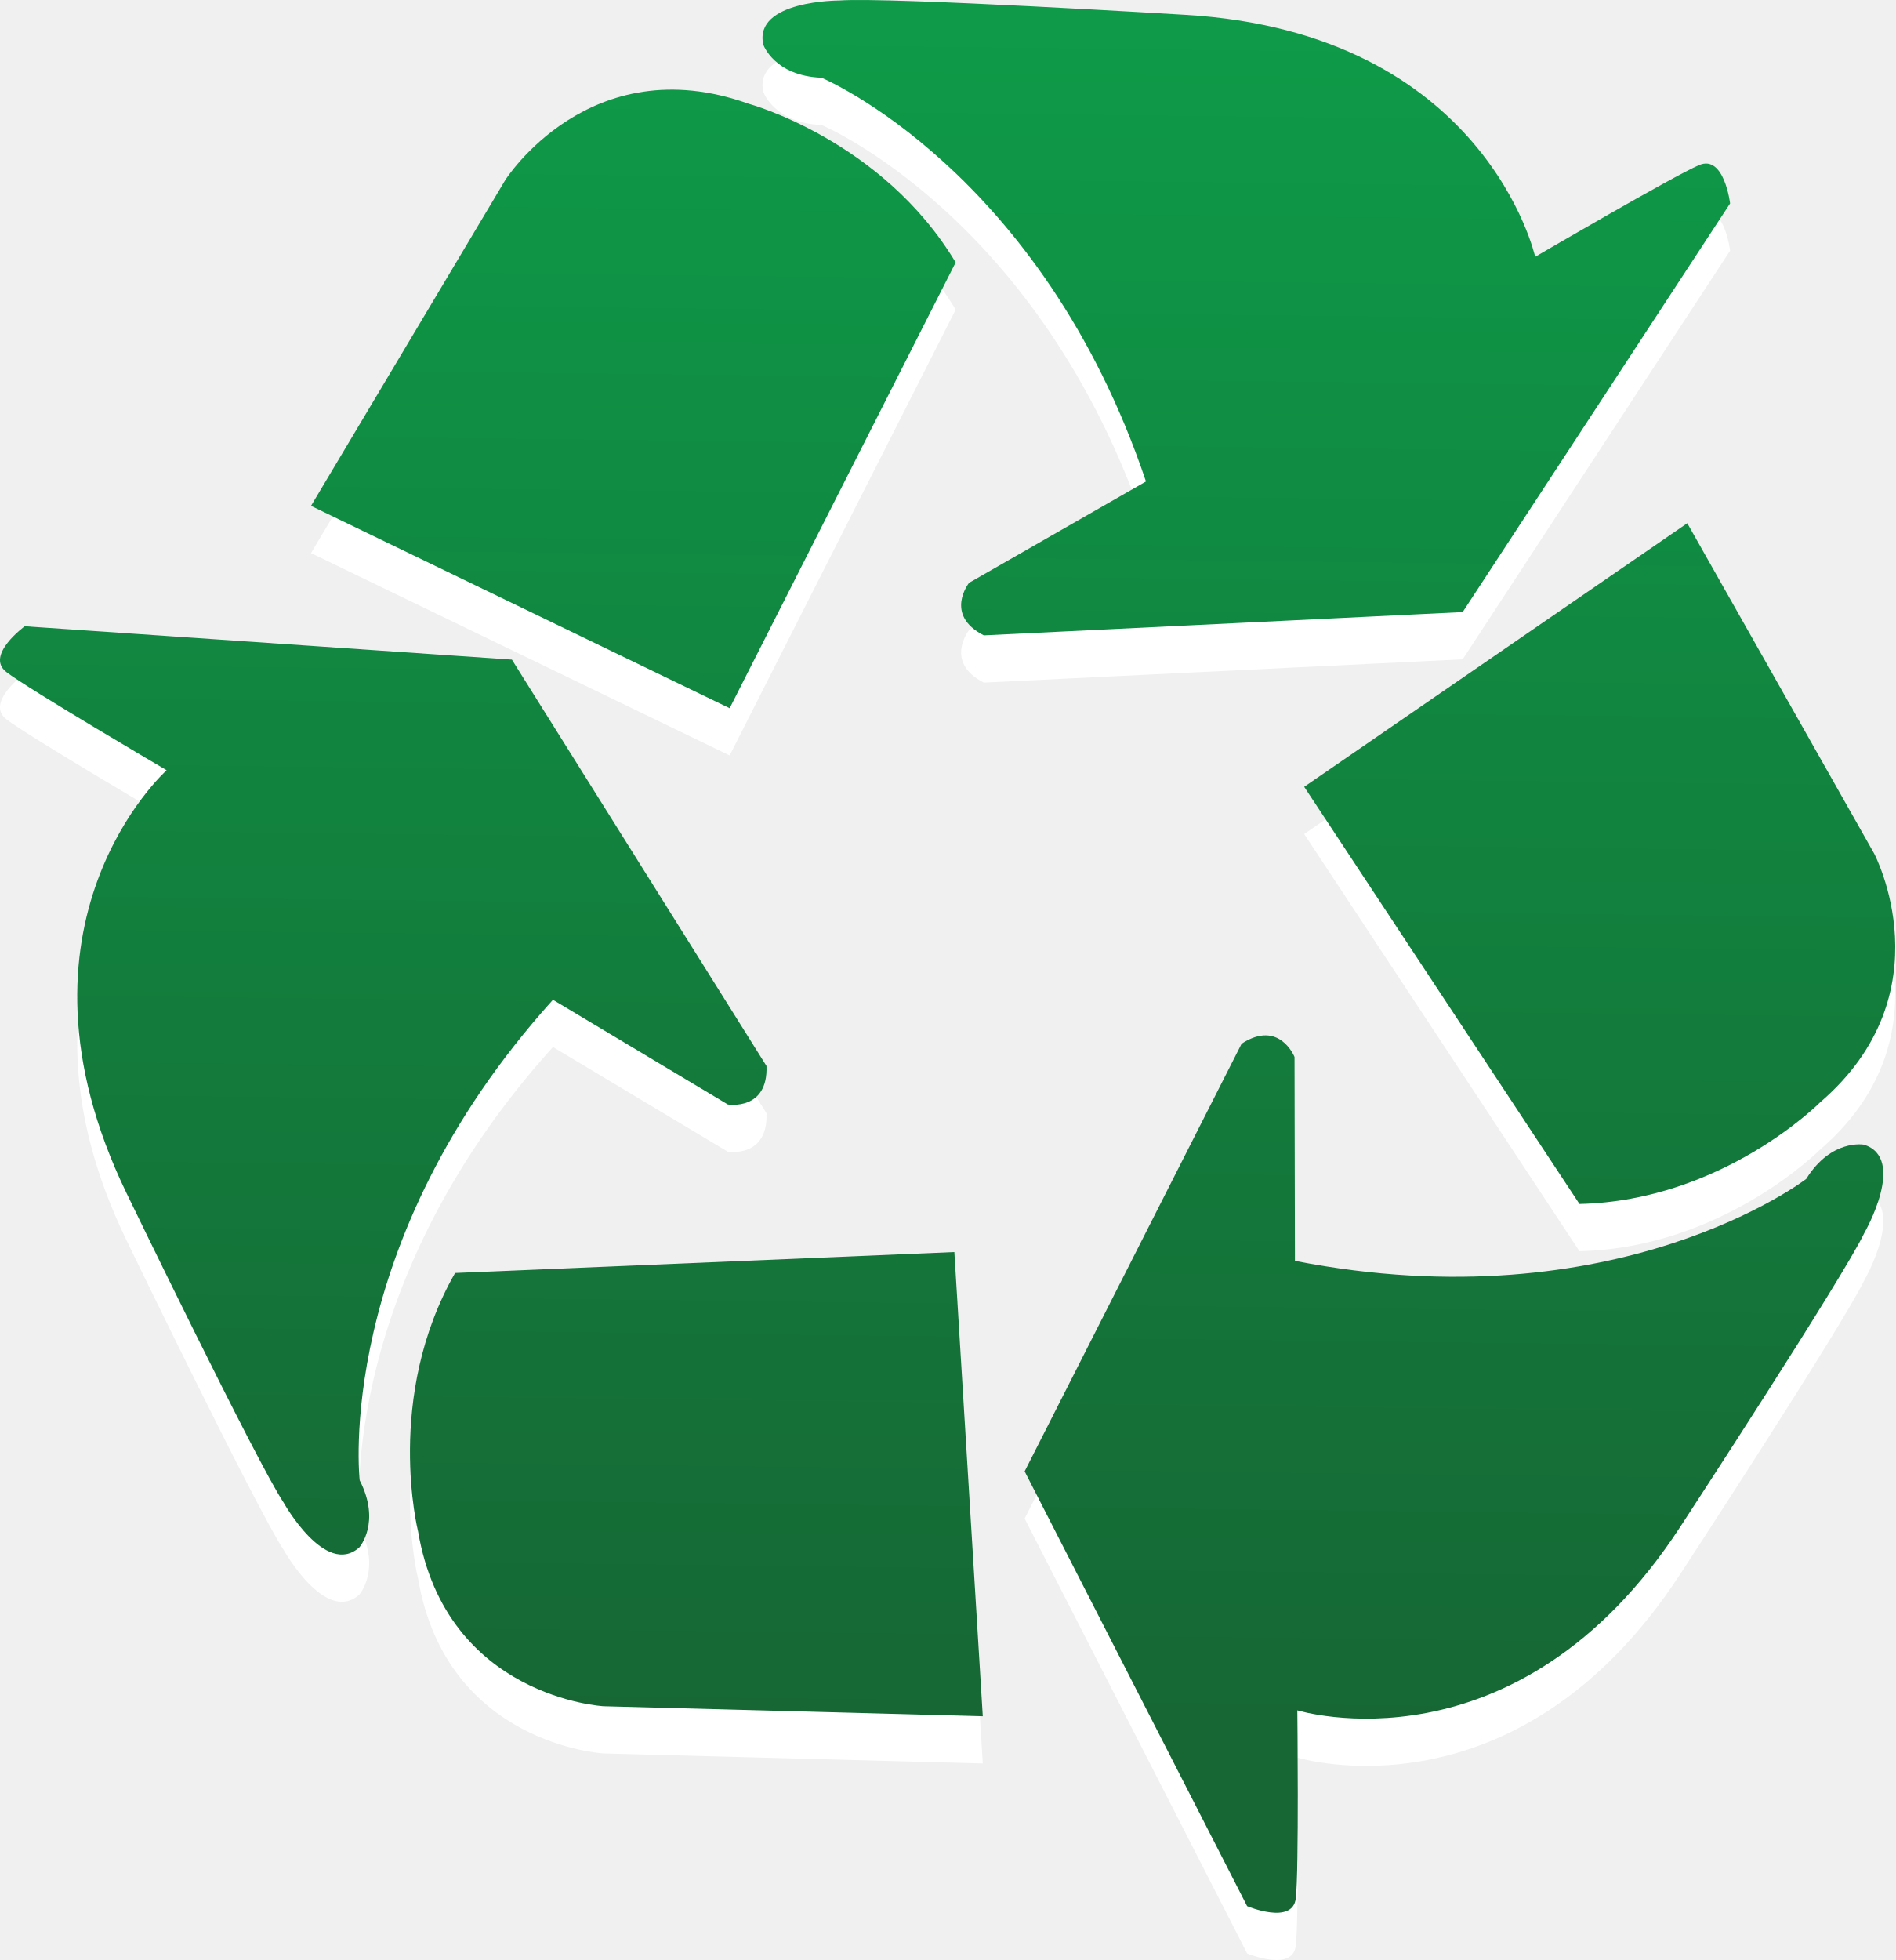
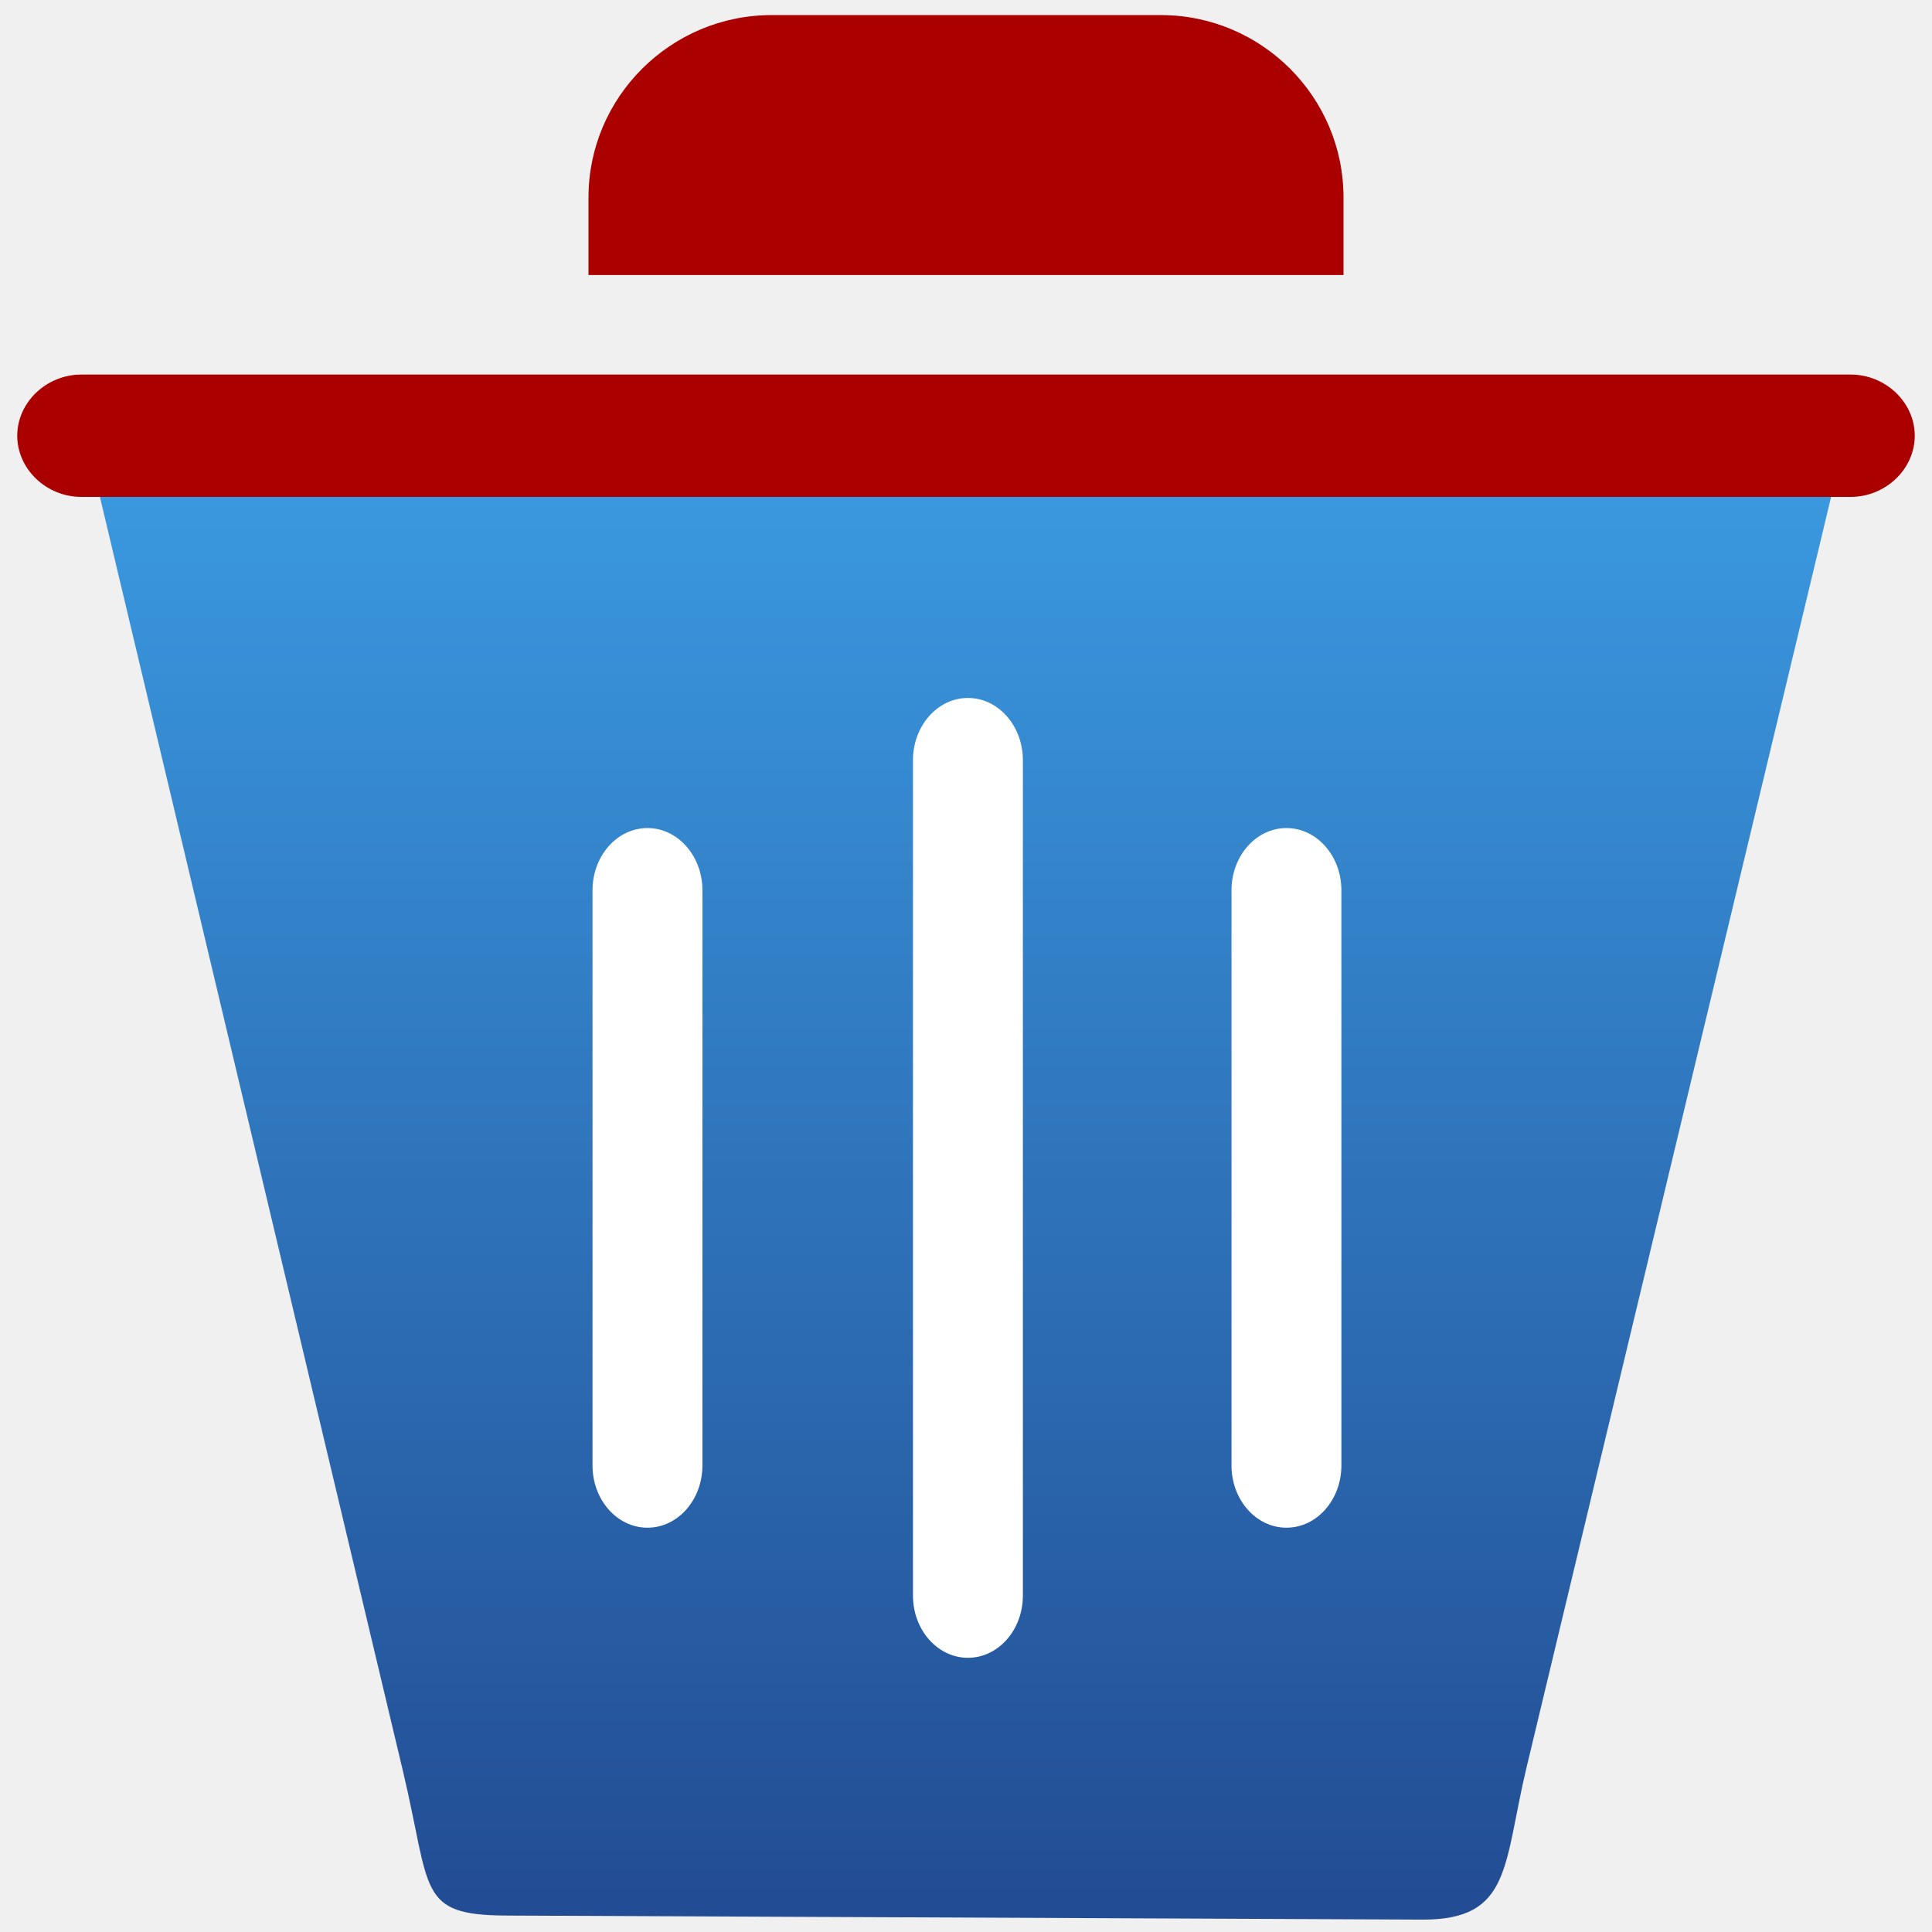
- <svg xmlns="http://www.w3.org/2000/svg" version="1.1" id="Layer_1" x="0px" y="0px" width="192.637" height="199.167" viewBox="0 0 192.637 199.167" enable-background="new 0 0 595.28 841.89" xml:space="preserve">
-   <defs id="defs71" />
-   <g id="g3" transform="translate(-200.1572,-320.4991)">
-     <g id="g5">
-       <g id="g7">
-         <path d="m 231.769,376.702 19.747,-33.112 c 0,0 8.577,-13.515 24.714,-7.753 0,0 13.58,3.661 21.062,16.128 l -22.971,45.299 -42.552,-20.562 z" id="path9" style="fill:#ffffff" />
-         <path d="m 283.663,333.201 c 0,0 22.297,9.334 32.974,41.023 l -17.979,10.298 c 0,0 -2.589,3.25 1.494,5.341 l 48.675,-2.367 27.181,-41.523 c 0,0 -0.592,-4.971 -3.129,-3.908 -2.538,1.063 -16.684,9.329 -16.684,9.329 0,0 -5.05,-22.762 -35.502,-24.583 0,0 -30.235,-1.839 -35.223,-1.462 0,0 -8.726,-0.021 -7.731,4.484 0.001,10e-4 1.114,3.183 5.924,3.368 z" id="path11" style="fill:#ffffff" />
-       </g>
-       <g id="g13">
-         <path d="m 371.654,378.465 18.99,33.555 c 0,0 7.493,14.145 -5.504,25.31 0,0 -9.907,9.985 -24.444,10.312 l -27.979,-42.392 38.937,-26.785 z" id="path15" style="fill:#ffffff" />
-         <path d="m 383.747,445.095 c 0,0 -19.149,14.745 -51.97,8.327 l -0.042,-20.718 c 0,0 -1.541,-3.858 -5.38,-1.347 l -22.051,43.455 22.613,44.182 c 0,0 4.614,1.946 4.945,-0.784 0.333,-2.73 0.158,-19.114 0.158,-19.114 0,0 22.273,6.886 38.938,-18.668 0,0 16.571,-25.357 18.714,-29.878 0,0 4.339,-7.567 -0.066,-8.937 0.001,0 -3.316,-0.608 -5.859,3.482 z" id="path17" style="fill:#ffffff" />
-       </g>
-       <g id="g19">
-         <path d="m 300.049,499.695 -38.542,-1.019 c 0,0 -15.982,-0.868 -18.854,-17.761 0,0 -3.451,-13.634 3.761,-26.264 l 50.746,-2.129 2.889,47.173 z" id="path21" style="fill:#ffffff" />
-         <path d="m 236.717,475.723 c 0,0 -2.769,-24.012 19.644,-48.831 l 17.778,10.641 c 0,0 4.101,0.669 3.926,-3.914 l -25.878,-41.294 -49.514,-3.387 c 0,0 -4.046,2.949 -1.876,4.643 2.168,1.692 16.297,9.984 16.297,9.984 0,0 -17.379,15.54 -4.068,42.991 0,0 13.191,27.268 15.96,31.433 0,0 4.251,7.62 7.694,4.549 -0.001,-0.001 2.231,-2.529 0.037,-6.815 z" id="path23" style="fill:#ffffff" />
+ <svg xmlns="http://www.w3.org/2000/svg" xmlns:xlink="http://www.w3.org/1999/xlink" width="128" height="128" viewBox="0 0 128 128" id="svg2" version="1.1">
+   <defs id="defs4">
+     <linearGradient id="linearGradient4151">
+       <stop style="stop-color:#3a98df;stop-opacity:1" offset="0" id="stop4153" />
+       <stop style="stop-color:#224c93;stop-opacity:1" offset="1" id="stop4155" />
+     </linearGradient>
+     <linearGradient xlink:href="#linearGradient4151" id="linearGradient4157" x1="582.778" y1="261.284" x2="582.778" y2="910.852" gradientUnits="userSpaceOnUse" />
+   </defs>
+   <g id="layer1" transform="translate(0,-924.3622)">
+     <g transform="matrix(0.1277662,0,0,0.1447115,5.54068,919.5514)" id="g1078" style="fill:#dd8a1d;fill-opacity:1">
+       <path style="fill:url(#linearGradient4157);fill-opacity:1" d="M 8.115,259.505 165.566,844.05 c 14.805,54.965 7.319,66.004 53.734,66.185 l 474.855,1.851 c 46.414,0.181 41.945,-25.058 54.117,-69.887 L 906.983,257.654 Z" id="path4173" />
+       <g id="g4175" style="fill:#dd3c1d;fill-opacity:1">
+         <g id="g4180" style="fill:#aa0000;fill-opacity:1">
+           <path style="fill:#ffffff;fill-opacity:1" d="m 320.869,704.17 c 0,15.737 -12.758,28.495 -28.495,28.495 -7.868,0 -14.997,-3.189 -20.146,-8.347 -5.158,-5.15 -8.348,-12.278 -8.348,-20.148 l 0,-263.328 c 0,-15.737 12.757,-28.493 28.494,-28.493 7.869,0 14.997,3.189 20.146,8.348 5.159,5.149 8.348,12.278 8.348,20.146 l 0,263.327 z" id="path4171" />
+           <path style="fill:#ffffff;fill-opacity:1" d="m 487.04,763.732 c 0,15.737 -12.756,28.495 -28.493,28.495 -7.87,0 -14.998,-3.191 -20.146,-8.348 -5.16,-5.15 -8.349,-12.279 -8.349,-20.147 l 0,-382.451 c 0,-15.737 12.757,-28.495 28.495,-28.495 7.868,0 14.997,3.189 20.146,8.35 5.157,5.148 8.347,12.277 8.347,20.145 l 0,382.451 z" id="path4169" />
+           <path style="fill:#ffffff;fill-opacity:1" d="m 652.21,704.17 c 0,15.737 -12.756,28.495 -28.494,28.495 -7.868,0 -14.997,-3.189 -20.147,-8.347 -5.157,-5.15 -8.346,-12.278 -8.346,-20.148 l 0,-263.328 c 0,-15.737 12.756,-28.493 28.493,-28.493 7.869,0 14.998,3.189 20.148,8.348 5.157,5.149 8.346,12.278 8.346,20.146 l 0,263.327 z" id="path1080" />
+         </g>
      </g>
    </g>
-     <g id="g25">
-       <linearGradient id="SVGID_1_" gradientUnits="userSpaceOnUse" x1="264.954" y1="323.219" x2="262.954" y2="494.553">
-         <stop offset="0" style="stop-color:#0E9A48" id="stop28" />
-         <stop offset="1" style="stop-color:#166734" id="stop30" />
-       </linearGradient>
-       <path d="m 297.292,347.166 c -7.483,-12.467 -21.062,-16.128 -21.062,-16.128 -16.138,-5.762 -24.714,7.753 -24.714,7.753 l -19.747,33.112 42.553,20.562 22.97,-45.299 z" id="path32" style="fill:url(#SVGID_1_)" />
-       <linearGradient id="SVGID_2_" gradientUnits="userSpaceOnUse" x1="326.938" y1="323.943" x2="324.938" y2="495.275">
-         <stop offset="0" style="stop-color:#0E9A48" id="stop35" />
-         <stop offset="1" style="stop-color:#166734" id="stop37" />
-       </linearGradient>
-       <path d="m 376.008,341.174 c 0,0 -0.592,-4.971 -3.129,-3.908 -2.538,1.063 -16.684,9.329 -16.684,9.329 0,0 -5.05,-22.762 -35.502,-24.583 0,0 -30.235,-1.839 -35.223,-1.462 0,0 -8.726,-0.021 -7.731,4.484 0,0 1.113,3.182 5.923,3.367 0,0 22.297,9.334 32.974,41.023 l -17.979,10.298 c 0,0 -2.589,3.25 1.494,5.341 l 48.675,-2.367 27.182,-41.522 z" id="path39" style="fill:url(#SVGID_2_)" />
-       <linearGradient id="SVGID_3_" gradientUnits="userSpaceOnUse" x1="363.739" y1="324.373" x2="361.739" y2="495.704">
-         <stop offset="0" style="stop-color:#0E9A48" id="stop42" />
-         <stop offset="1" style="stop-color:#166734" id="stop44" />
-       </linearGradient>
-       <path d="m 332.718,400.451 27.979,42.392 c 14.537,-0.327 24.444,-10.312 24.444,-10.312 12.997,-11.165 5.504,-25.31 5.504,-25.31 l -18.99,-33.555 -38.937,26.785 z" id="path46" style="fill:url(#SVGID_3_)" />
-       <linearGradient id="SVGID_4_" gradientUnits="userSpaceOnUse" x1="349.469" y1="324.205" x2="347.469" y2="495.539">
-         <stop offset="0" style="stop-color:#0E9A48" id="stop49" />
-         <stop offset="1" style="stop-color:#166734" id="stop51" />
-       </linearGradient>
-       <path d="m 389.607,436.814 c 0,0 -3.317,-0.608 -5.86,3.481 0,0 -19.149,14.745 -51.97,8.327 l -0.042,-20.718 c 0,0 -1.541,-3.858 -5.38,-1.347 l -22.051,43.455 22.613,44.182 c 0,0 4.614,1.946 4.945,-0.784 0.333,-2.73 0.158,-19.114 0.158,-19.114 0,0 22.273,6.886 38.938,-18.668 0,0 16.571,-25.357 18.714,-29.878 0.002,10e-4 4.341,-7.566 -0.065,-8.936 z" id="path53" style="fill:url(#SVGID_4_)" />
-       <linearGradient id="SVGID_5_" gradientUnits="userSpaceOnUse" x1="272.782" y1="323.315" x2="270.782" y2="494.643">
-         <stop offset="0" style="stop-color:#0E9A48" id="stop56" />
-         <stop offset="1" style="stop-color:#166734" id="stop58" />
-       </linearGradient>
-       <path d="m 246.414,449.854 c -7.212,12.63 -3.761,26.264 -3.761,26.264 2.871,16.893 18.854,17.761 18.854,17.761 l 38.542,1.019 -2.89,-47.172 -50.745,2.128 z" id="path60" style="fill:url(#SVGID_5_)" />
-       <linearGradient id="SVGID_6_" gradientUnits="userSpaceOnUse" x1="240.111" y1="322.928" x2="238.111" y2="494.262">
-         <stop offset="0" style="stop-color:#0E9A48" id="stop63" />
-         <stop offset="1" style="stop-color:#166734" id="stop65" />
-       </linearGradient>
-       <path d="m 256.361,422.093 17.778,10.641 c 0,0 4.101,0.669 3.926,-3.914 l -25.878,-41.294 -49.514,-3.387 c 0,0 -4.046,2.949 -1.876,4.643 2.168,1.692 16.297,9.984 16.297,9.984 0,0 -17.379,15.54 -4.068,42.991 0,0 13.191,27.268 15.96,31.433 0,0 4.251,7.62 7.694,4.549 0,0 2.231,-2.528 0.038,-6.814 -10e-4,-0.001 -2.77,-24.013 19.643,-48.832 z" id="path67" style="fill:url(#SVGID_6_)" />
+     <g transform="matrix(0.1445731,0,0,0.1447115,-2.133225,919.5514)" id="g1082" style="fill:#aa0000;fill-opacity:1">
+       <path d="m 630.438,123.67 0,35.484 -346,0 0,-35.484 c 0,-46.084 37.816,-83.516 83.901,-83.516 l 178.41,0 c 46.084,0 83.689,37.431 83.689,83.516 z" id="path1084" style="fill:#aa0000;fill-opacity:1" />
+     </g>
+     <g transform="matrix(0.1514575,0,0,0.1447115,-5.282884,919.5514)" id="g1086" style="fill:#aa0000">
+       <g id="g1088" style="fill:#aa0000">
+         <path d="m 844.455,204.733 c -20.299,0 -40.598,0 -60.896,0 -50.373,0 -100.745,0 -151.118,0 -64.659,0 -129.318,0 -193.978,0 -63.16,0 -126.319,0 -189.479,0 -45.873,0 -91.747,0 -137.62,0 -13.646,0 -27.292,0 -40.938,0 -15.263,0 -28,12.737 -28,28 0,15.263 12.737,28 28,28 20.299,0 40.598,0 60.897,0 50.373,0 100.745,0 151.117,0 64.66,0 129.319,0 193.979,0 63.159,0 126.319,0 189.479,0 45.874,0 91.747,0 137.62,0 13.646,0 27.292,0 40.938,0 15.264,0 28,-12.737 28,-28 0,-15.263 -12.738,-28 -28.001,-28 l 0,0 z" id="path1090" style="fill:#aa0000" />
+       </g>
    </g>
  </g>
</svg>
